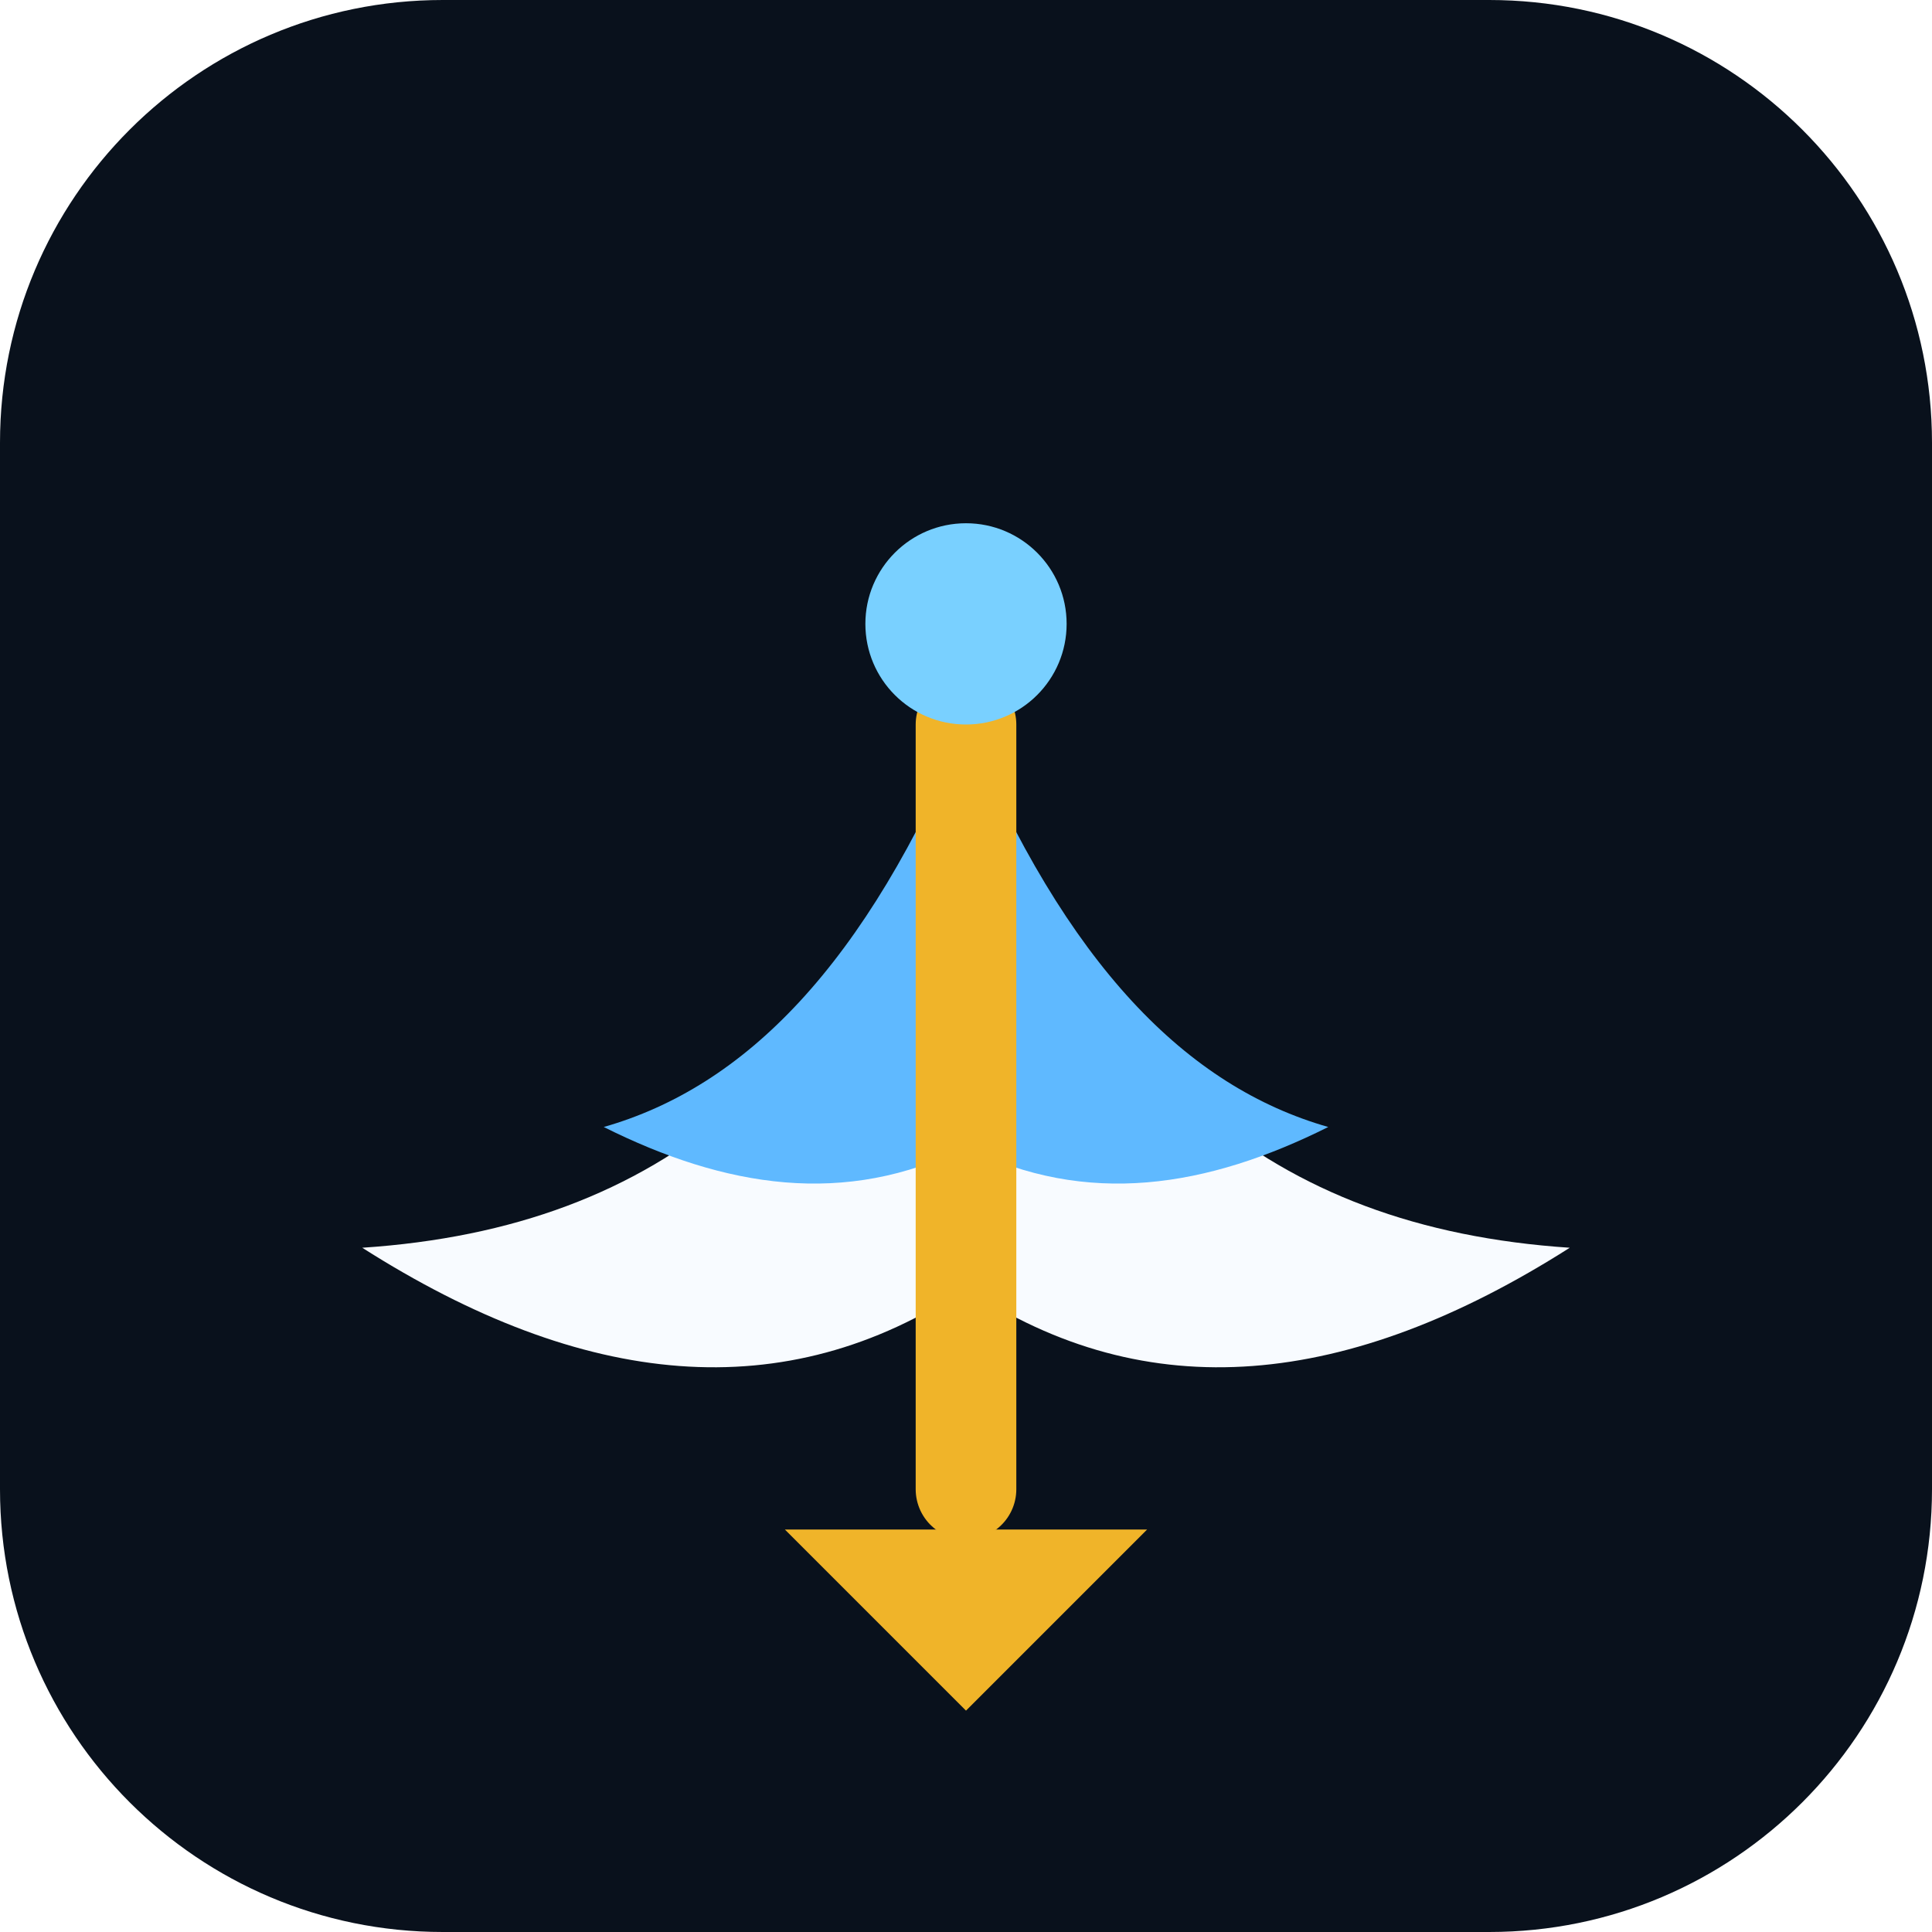
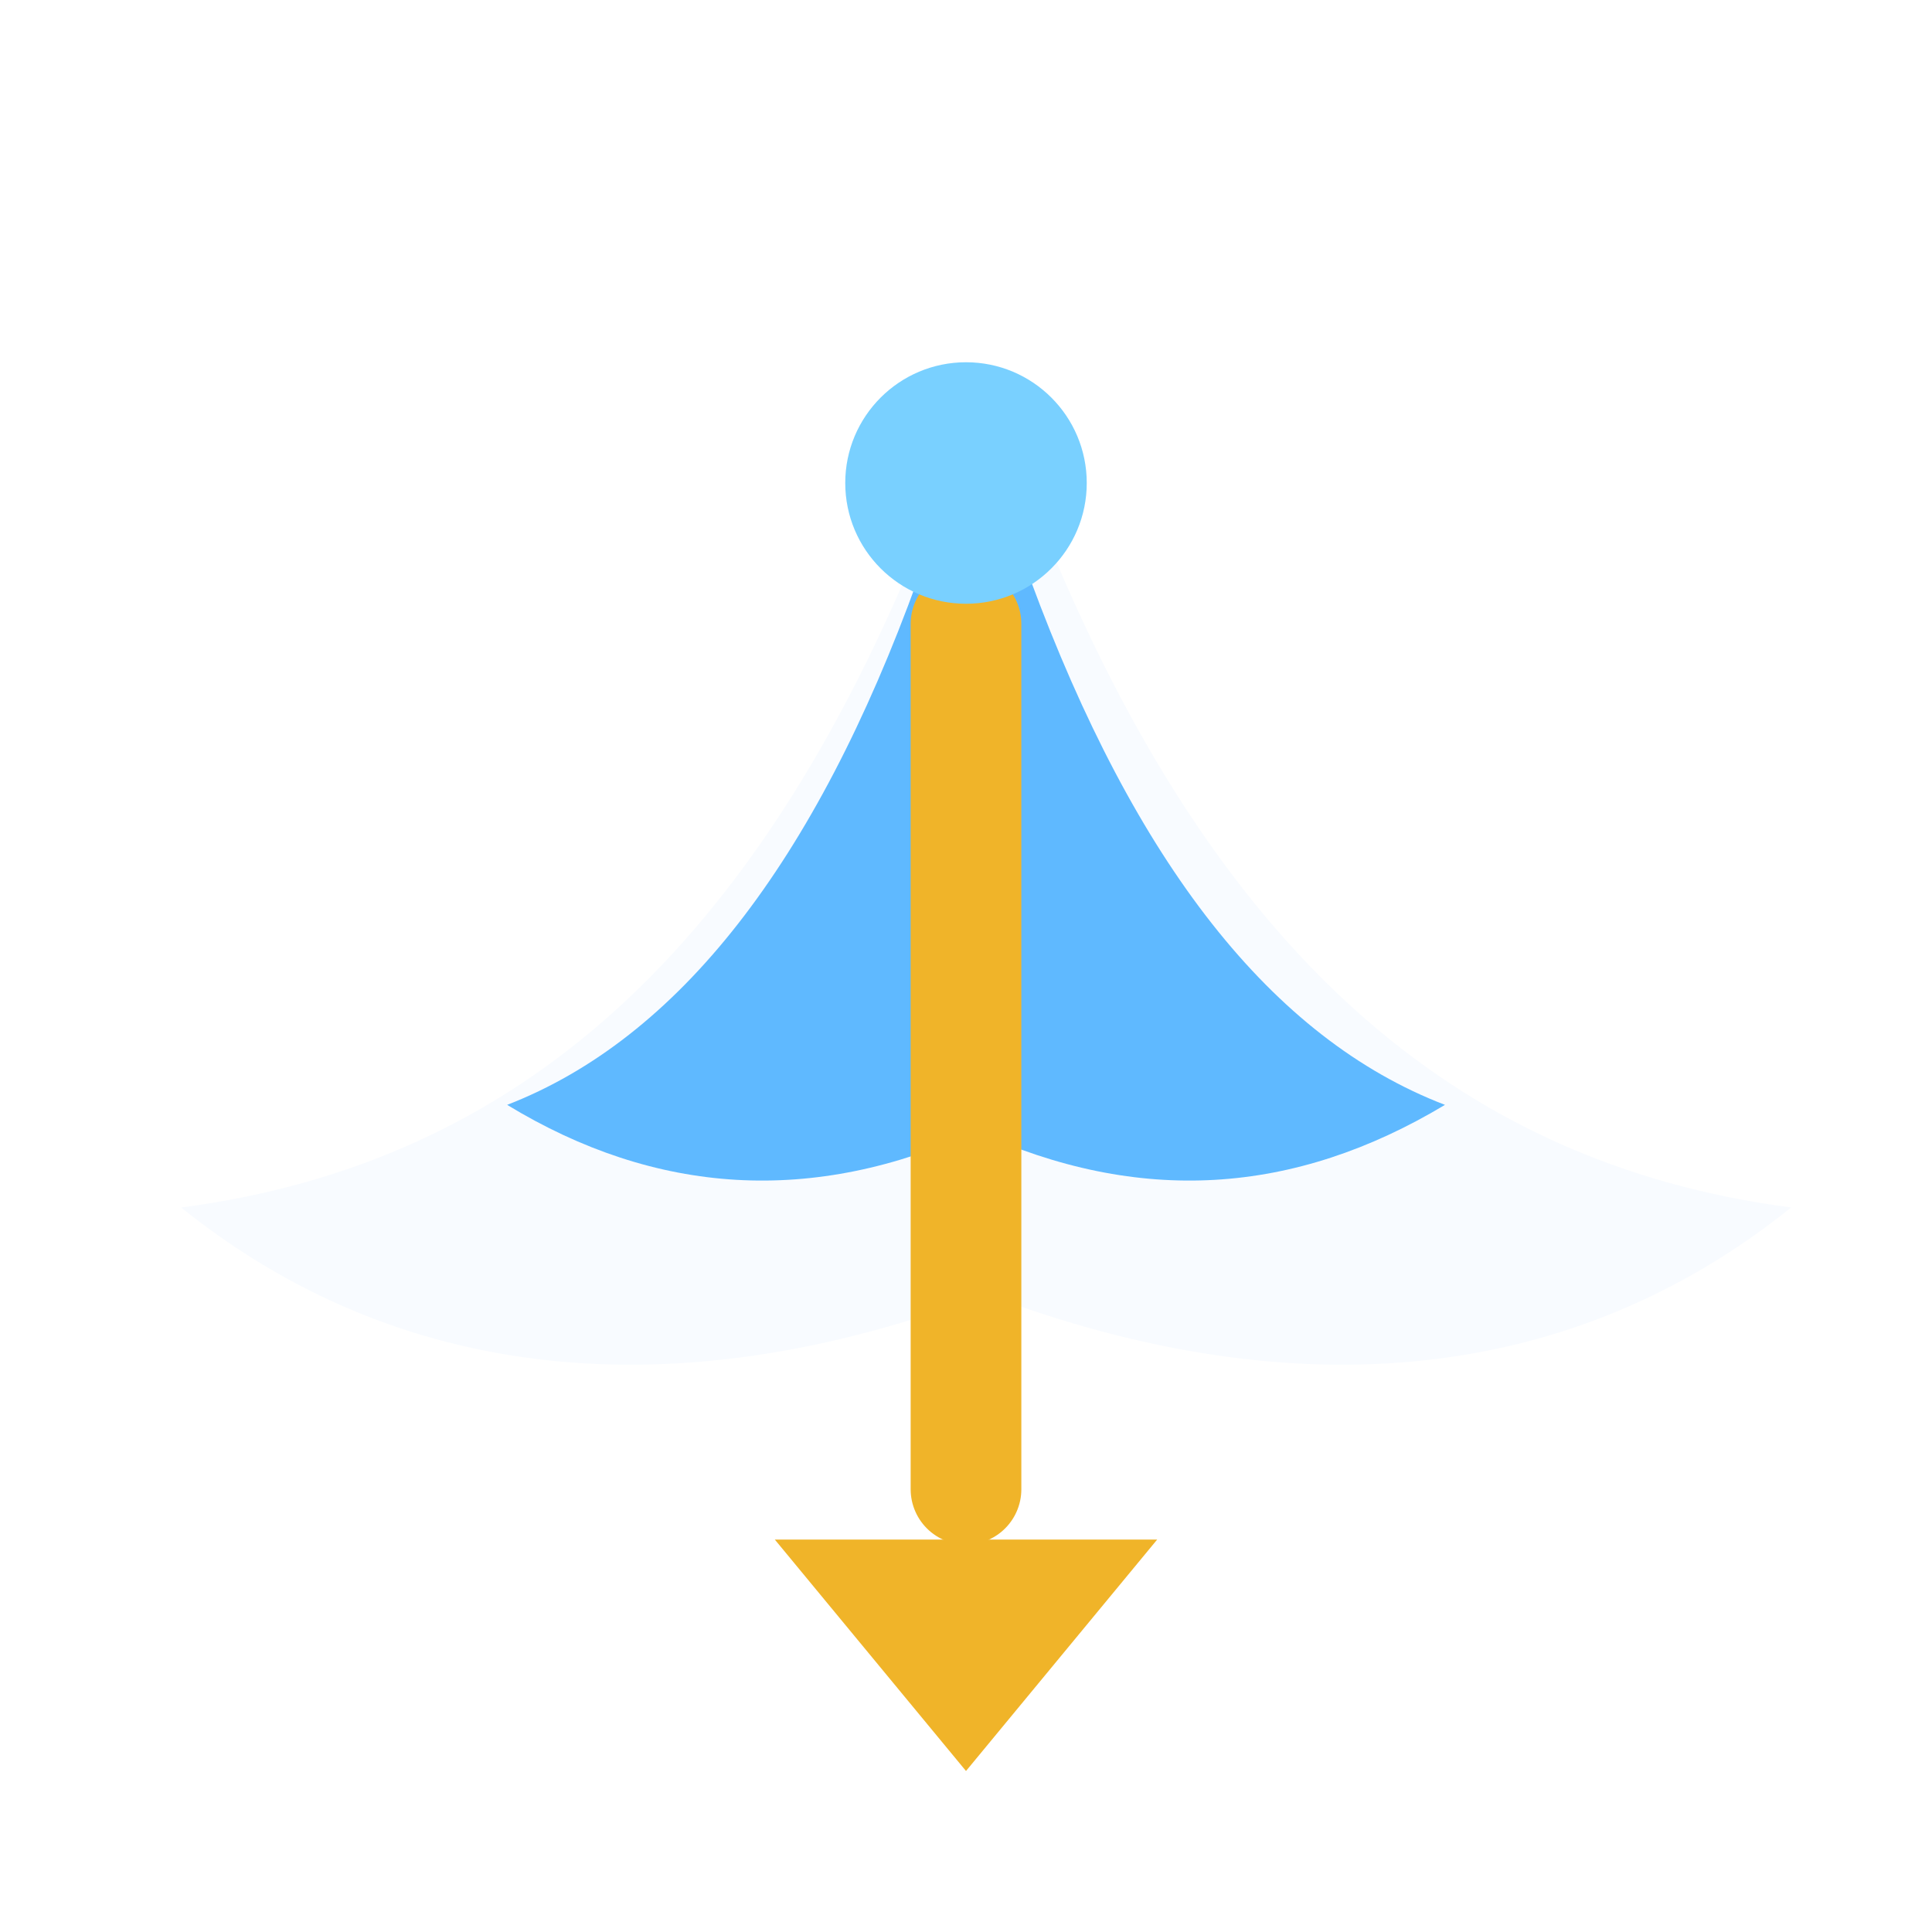
<svg xmlns="http://www.w3.org/2000/svg" viewBox="0 0 96 96" role="img" aria-labelledby="title desc">
-   <rect width="96" height="96" rx="22" fill="#09111c" />
-   <path d="M18 62c15-1 24-9 30-25 6 16 15 24 30 25-11 7-21 8-30 2-9 6-19 5-30-2z" fill="#f8fbff" />
-   <path d="M30 56c7-2 13-8 18-20 5 12 11 18 18 20-6 3-12 4-18 1-6 3-12 2-18-1z" fill="#5fb9ff" />
-   <path d="M48 36v38" stroke="#f0b429" stroke-width="5" stroke-linecap="round" />
-   <path d="M39 76h18l-9 9z" fill="#f0b429" />
-   <circle cx="48" cy="31" r="5" fill="#79d0ff" />
+   <path d="M9 60c16.8-2.2 28.6-12.9 36.9-33.5 1.1-2.8 4.9-2.8 6 0C60.3 47.1 72.2 57.8 89 60c-10.7 8.6-24.4 10.2-40 4.3C33.4 70.2 19.7 68.6 9 60z" fill="#f8fbff" />
+   <path d="M25.2 54.9c8.5-3.3 15.3-12 20.4-26.1 0.9-2.6 4.7-2.6 5.6 0 5.2 14.1 12 22.8 20.6 26.1-7.5 4.5-15.2 5-23.3 1.3-8.1 3.7-15.9 3.2-23.3-1.3z" fill="#5fb9ff" />
+   <path d="M48 31v43" stroke="#f0b429" stroke-width="5.5" stroke-linecap="round" />
+   <path d="M38.5 76.5h19L48 88z" fill="#f0b429" />
+   <circle cx="48" cy="24" r="6" fill="#79d0ff" />
</svg>
